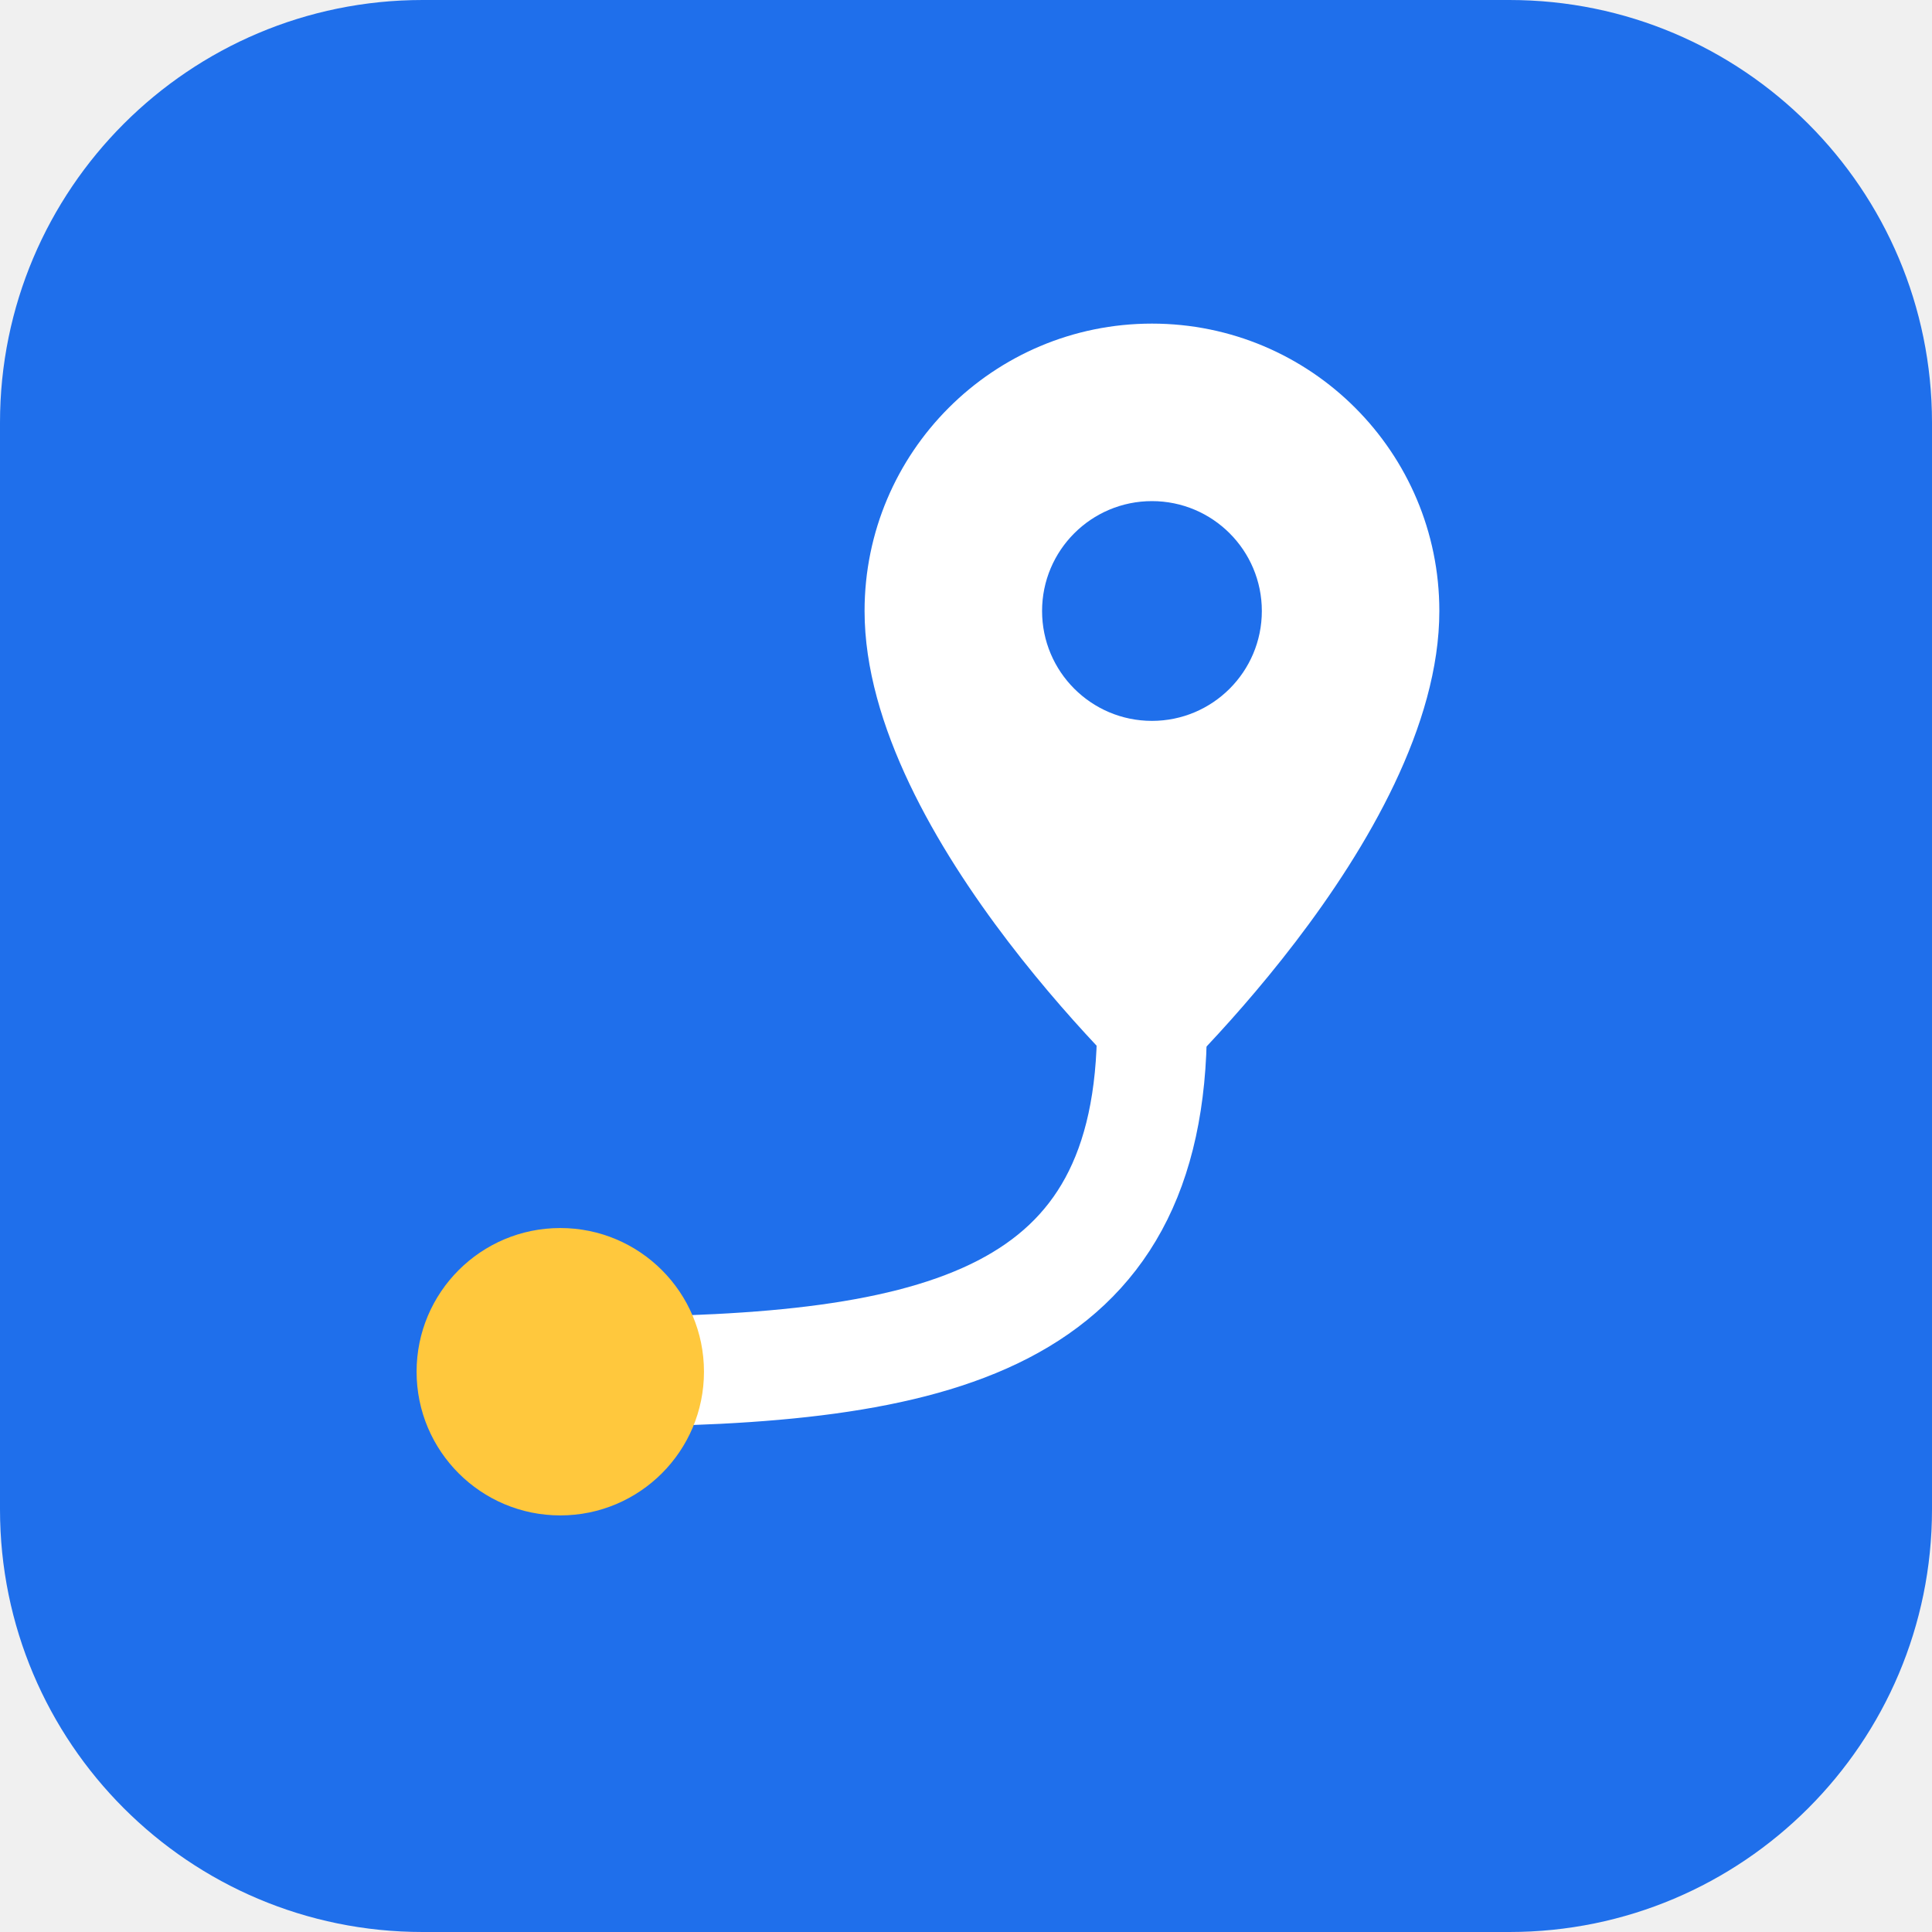
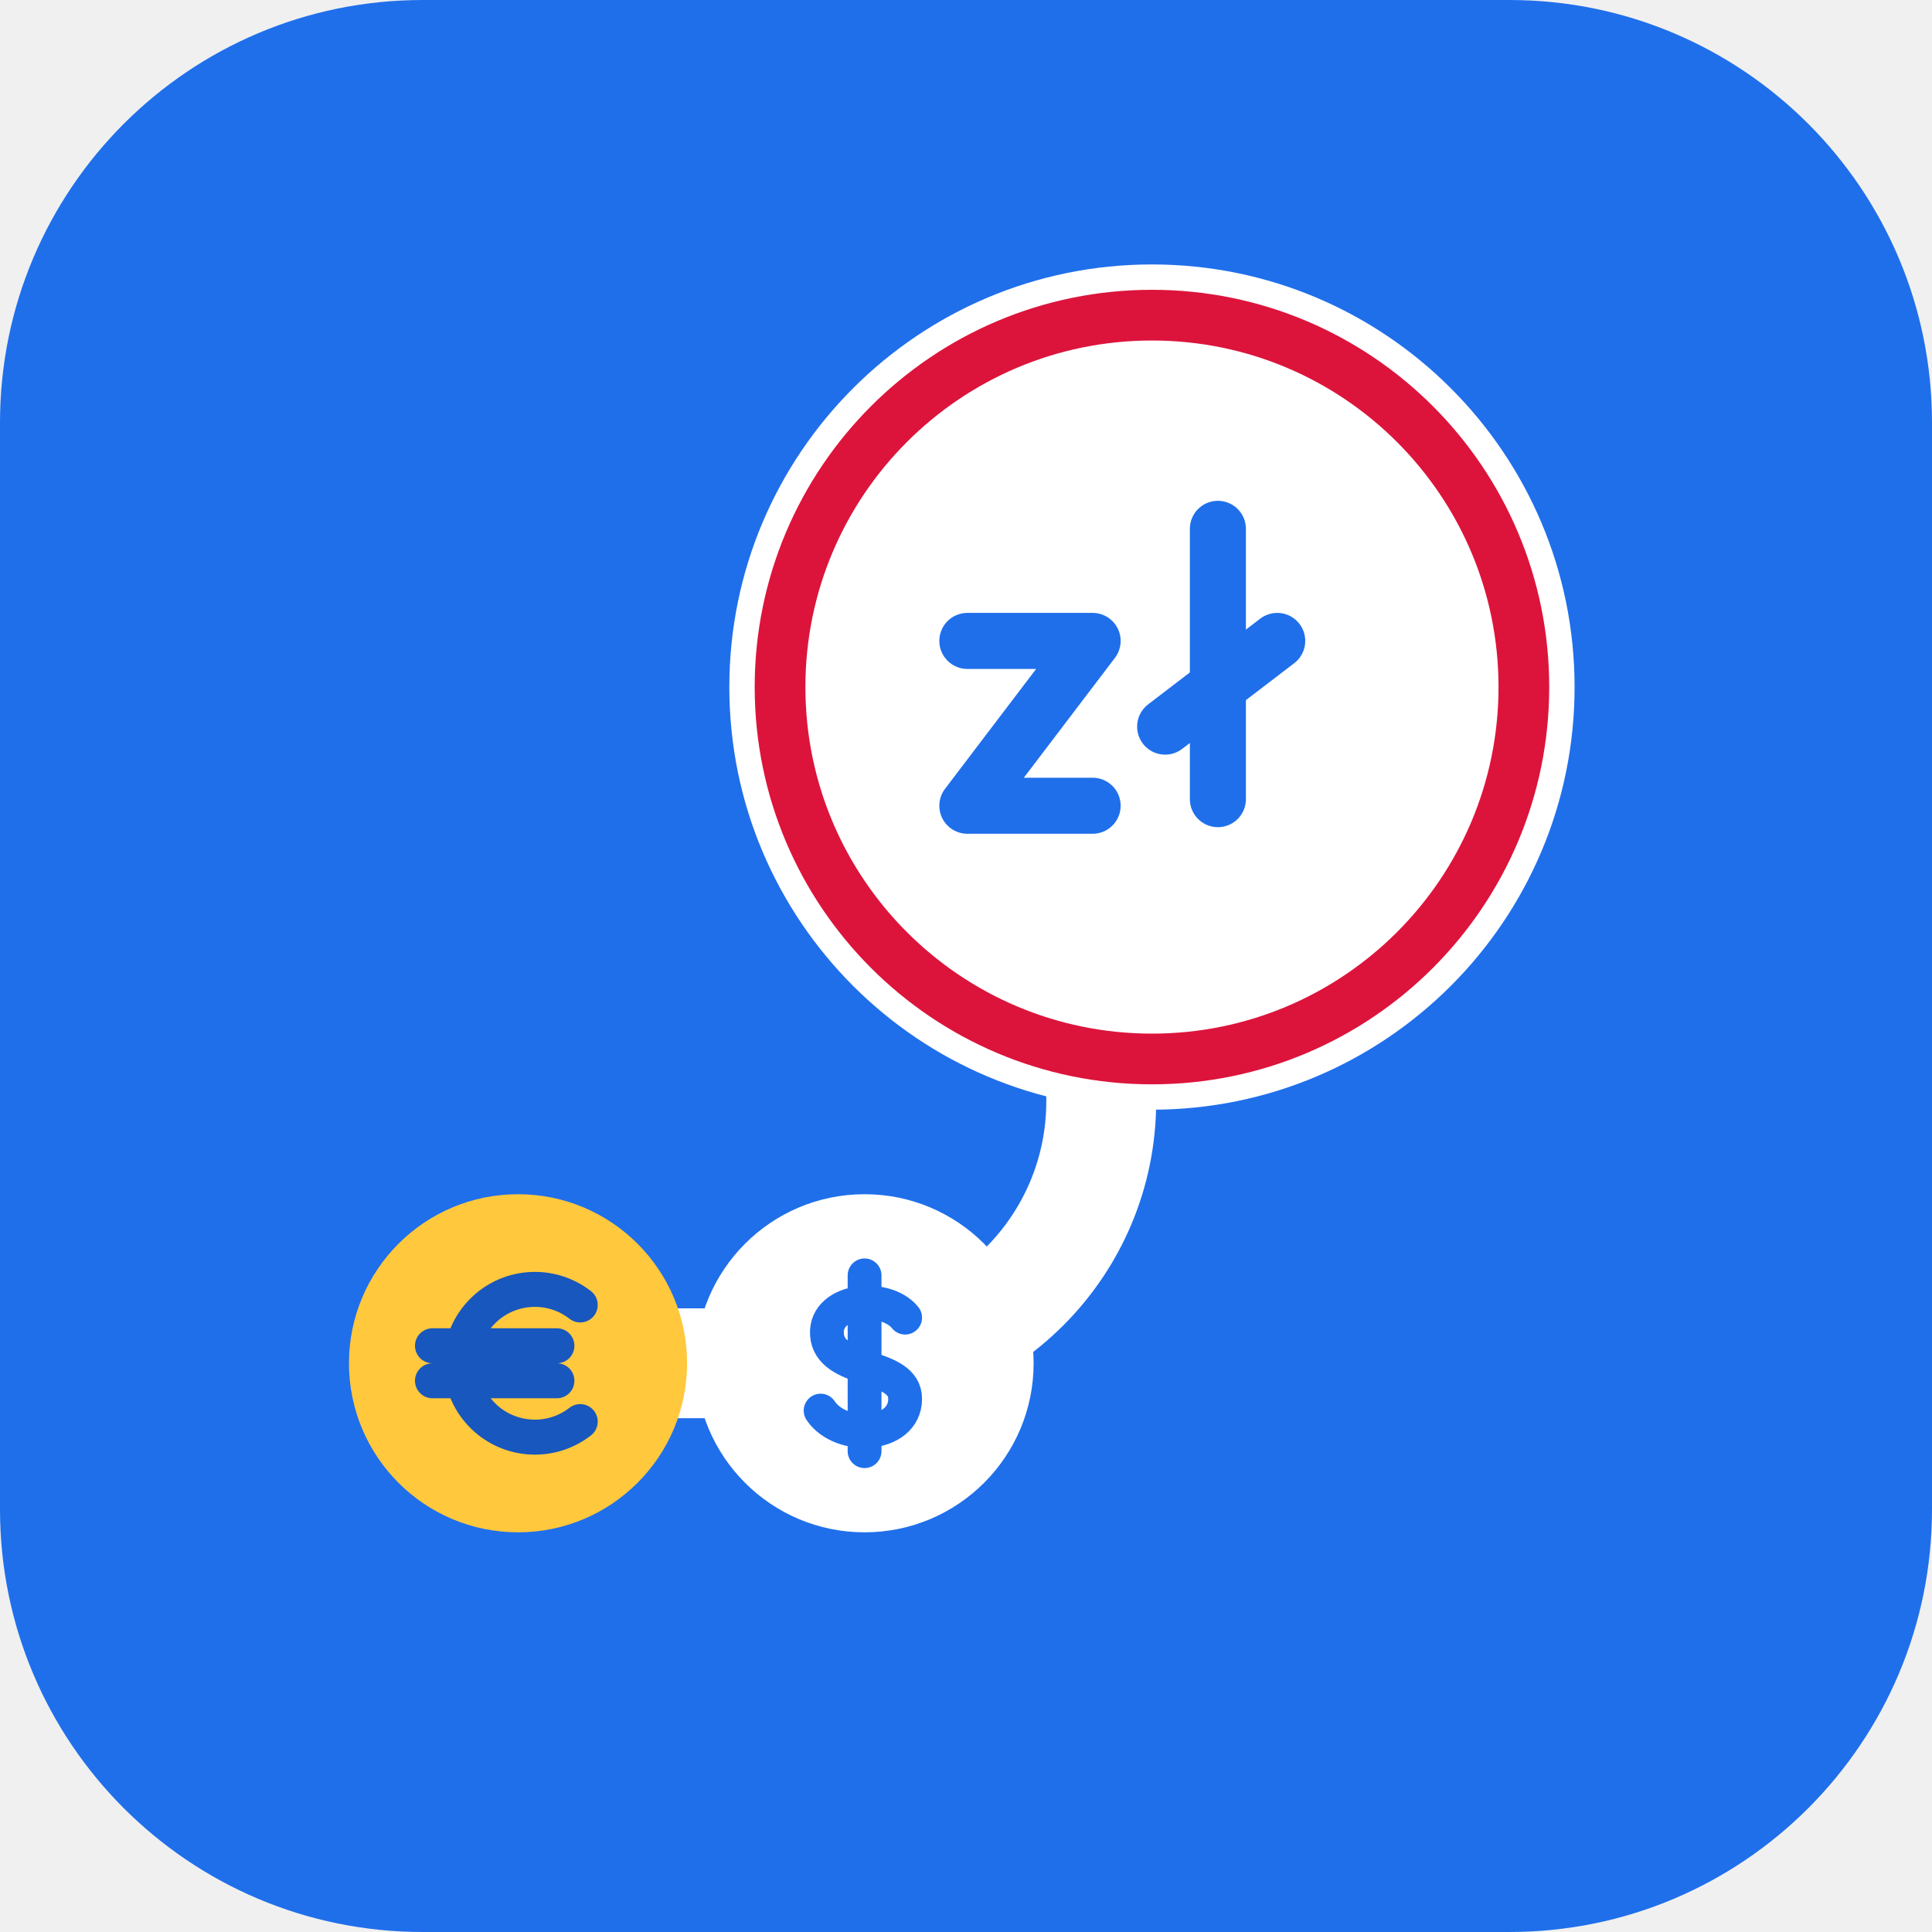
<svg xmlns="http://www.w3.org/2000/svg" viewBox="0 0 512 512">
  <rect width="512" height="512" rx="112" fill="#1f6feb" />
  <g transform="translate(256 256) scale(1.12) translate(-256 -256)">
-     <path d="M168 352C250 352 300 340 300 270" fill="none" stroke="#fff" stroke-width="26" stroke-linecap="round" />
-     <circle cx="160" cy="352" r="34" fill="#ffc83d" />
-     <path d="M300 288C300 288 232 226 232 172a68 68 0 0 1 136 0c0 54-68 116-68 116z" fill="#fff" />
-     <circle cx="300" cy="172" r="26" fill="#1f6feb" />
+     <path d="M150 350H226a62 62 0 0 0 62-62V240" fill="none" stroke="#fff" stroke-width="26" stroke-linecap="round" stroke-linejoin="round" />
+     <circle cx="150" cy="350" r="40" fill="#ffc83d" />
+     <g transform="translate(150 350) scale(0.46)" fill="none" stroke="#1857bd" stroke-width="18" stroke-linecap="round" stroke-linejoin="round">
+       <path d="M32 -30A38 38 0 1 0 32 30M-44 -9H20M-44 9H20" />
+     </g>
+     <circle cx="232" cy="350" r="40" fill="#fff" />
+     <g transform="translate(232 350) scale(0.4)" fill="none" stroke="#1f6feb" stroke-width="20" stroke-linecap="round" stroke-linejoin="round">
+       <path d="M24 -27C12 -42 -26 -38 -22 -15C-18 6 24 0 24 21C24 44 -14 46 -26 28M0 -52V52" />
+     </g>
+     <circle cx="300" cy="190" r="100" fill="#fff" />
+     <circle cx="300" cy="190" r="88" fill="none" stroke="#dc143c" stroke-width="12" />
+     <g transform="translate(300 190) scale(0.78)" fill="none" stroke="#1f6feb" stroke-width="17" stroke-linecap="round" stroke-linejoin="round">
+       <path d="M-56 -14H-18L-56 36H-18M20 -48V34M4 12L38 -14" />
+     </g>
  </g>
</svg>
